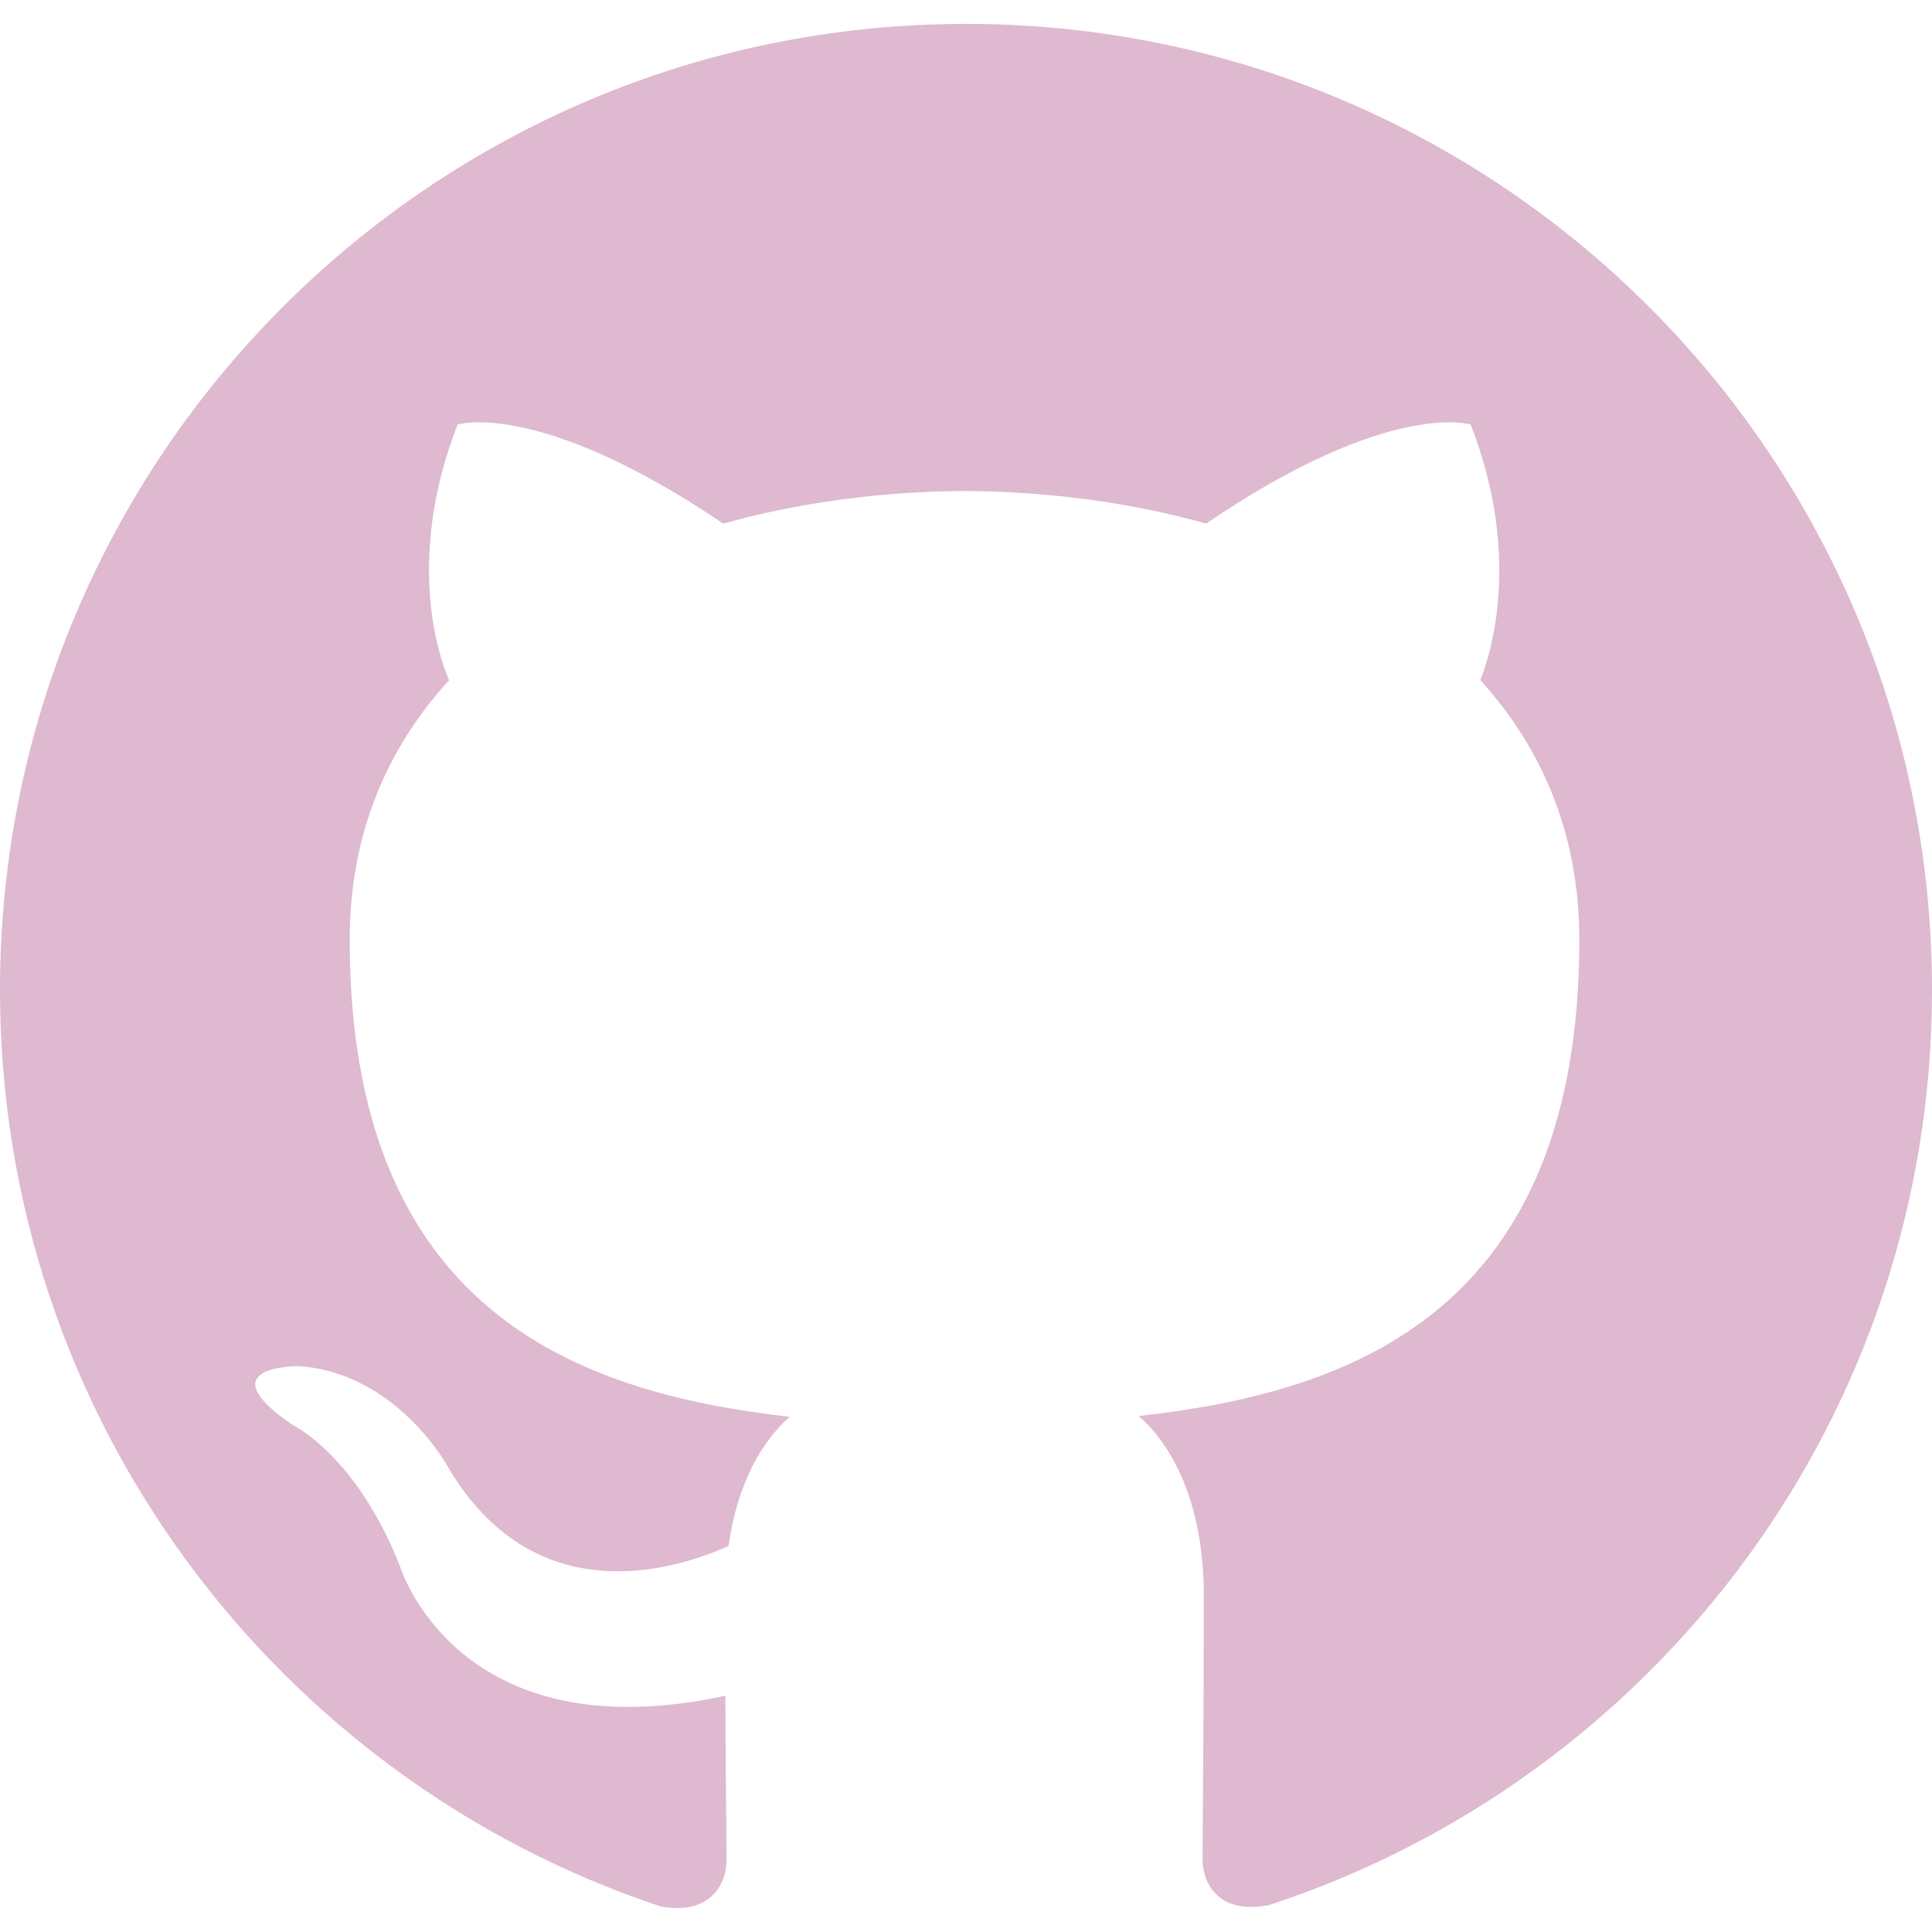
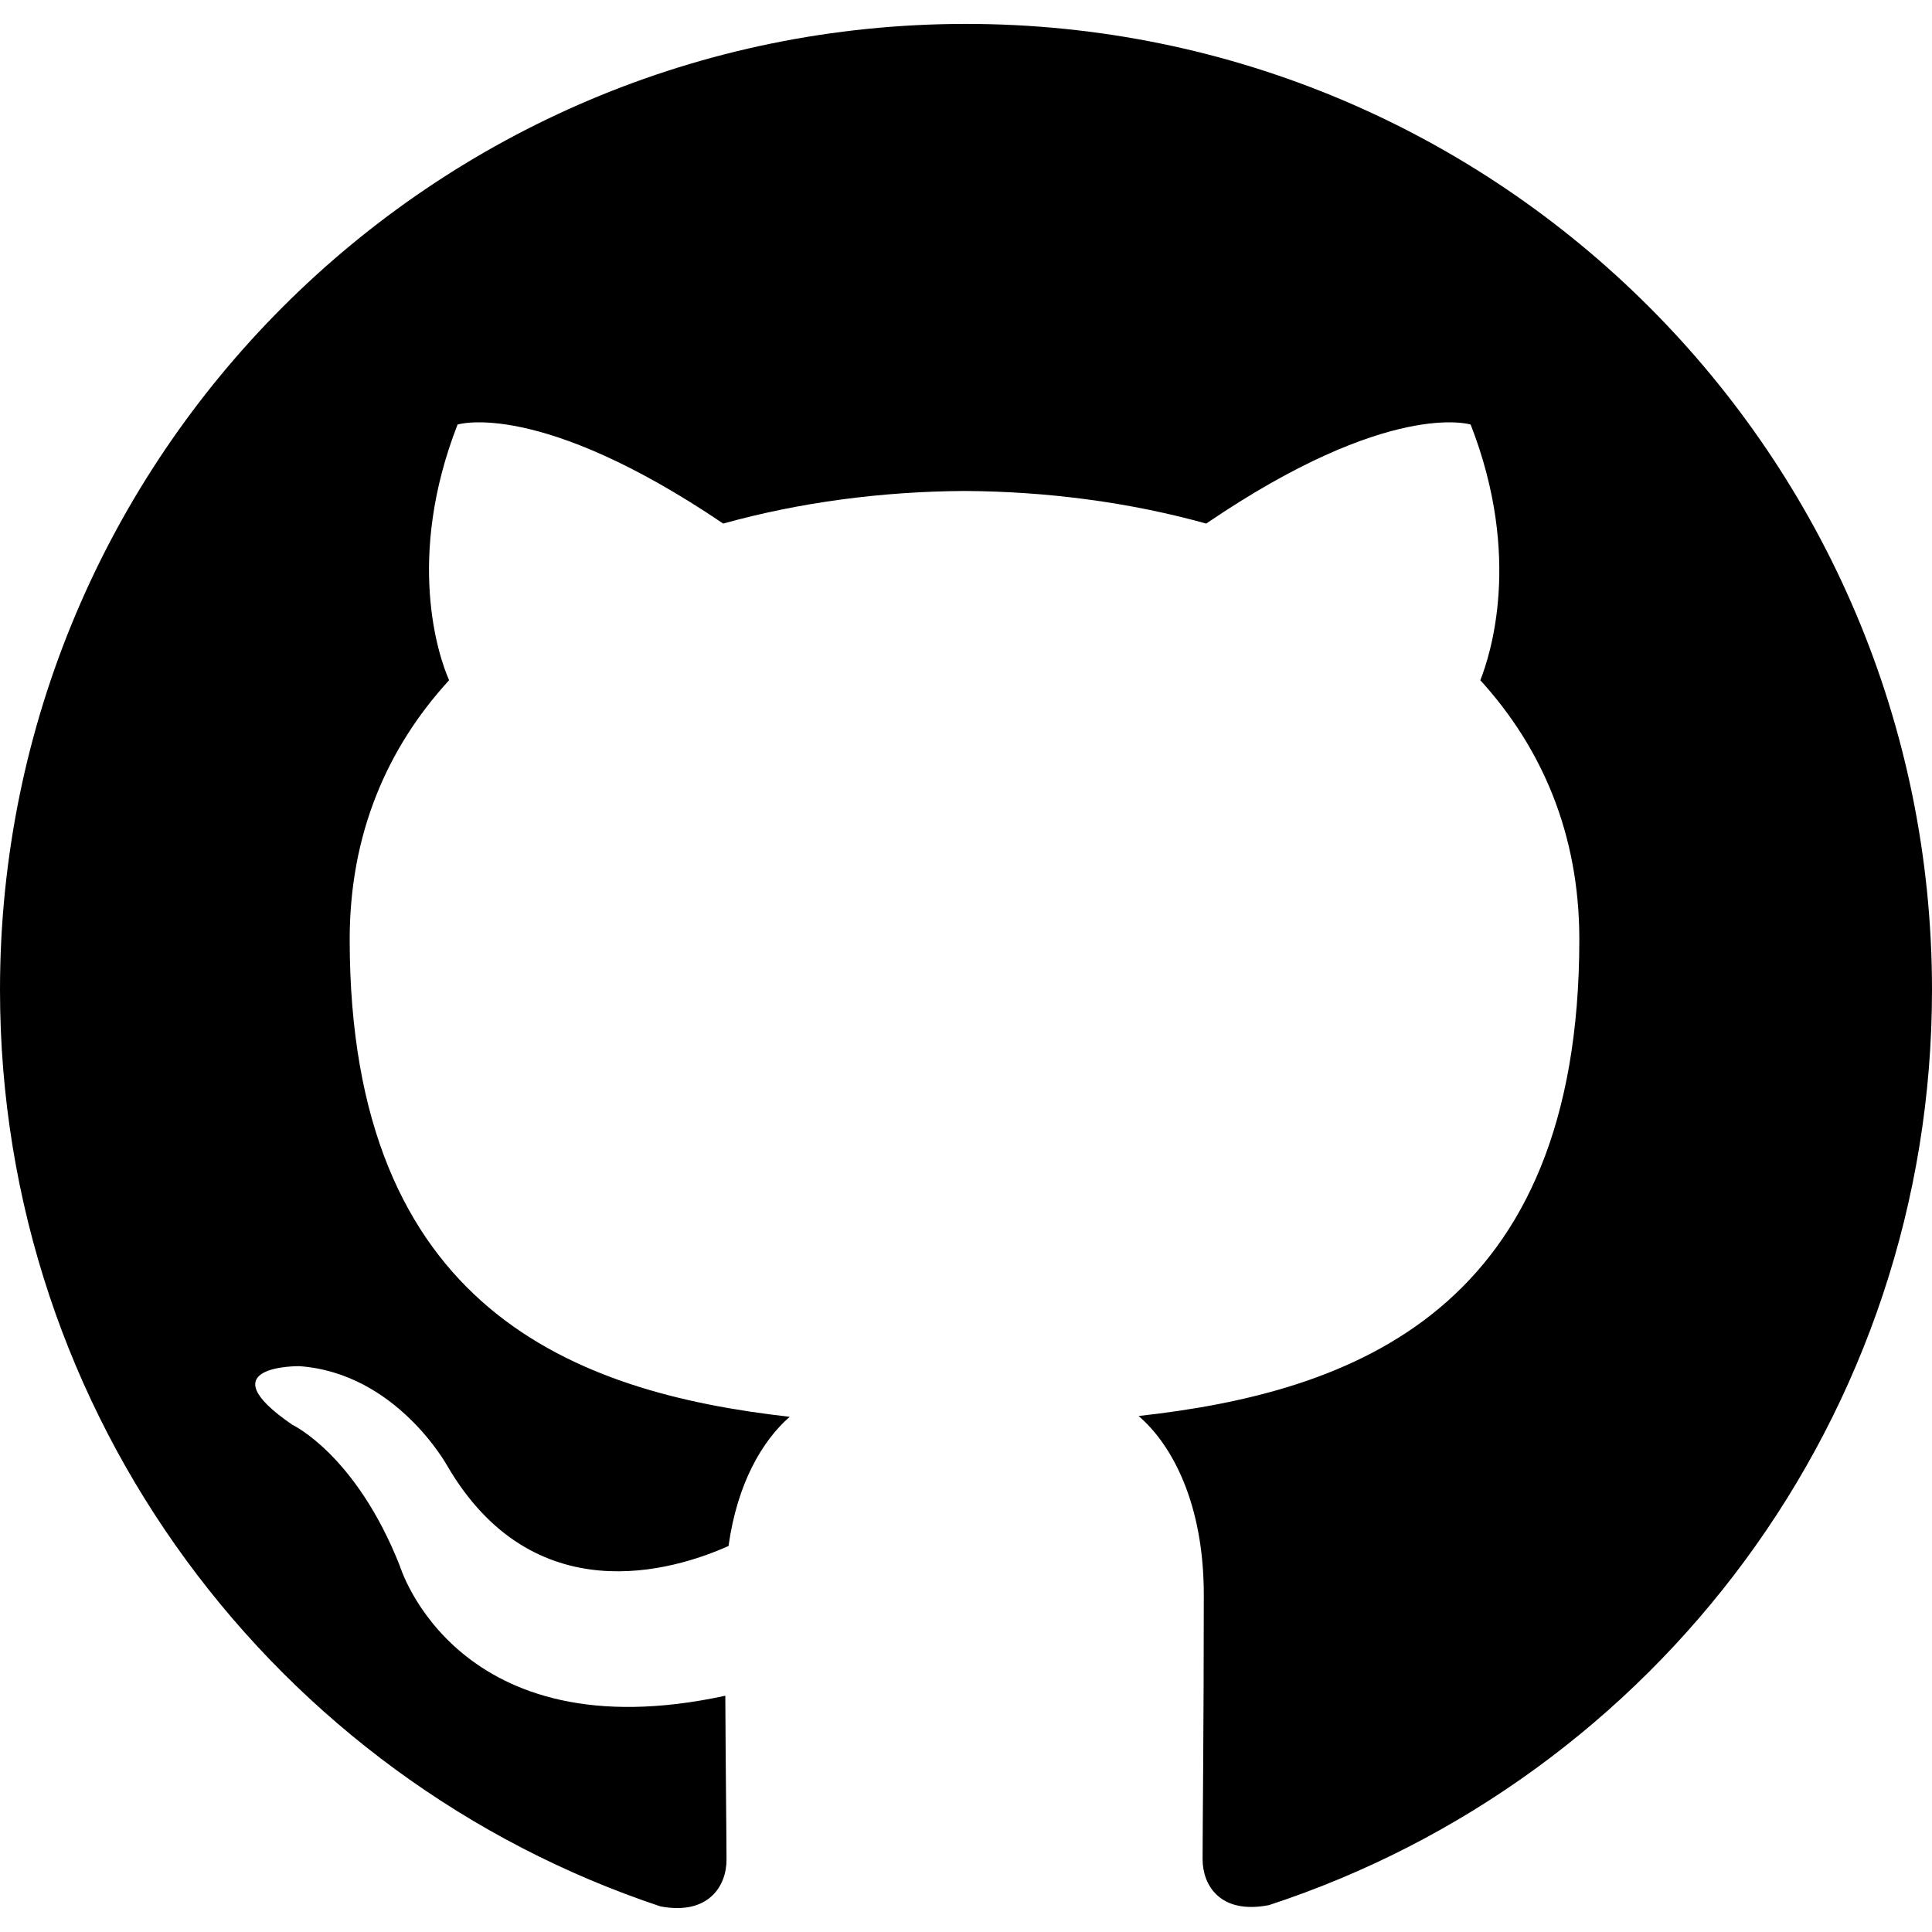
<svg xmlns="http://www.w3.org/2000/svg" aria-labelledby="simpleicons-github-icon" viewBox="0 0 24 24">
-   <path fill="#DEB9CF" d="M12 .297c-6.63 0-12 5.373-12 12 0 5.303 3.438 9.8 8.205 11.385.6.113.82-.258.82-.577 0-.285-.01-1.04-.015-2.04-3.338.724-4.042-1.61-4.042-1.61C4.422 18.07 3.633 17.7 3.633 17.7c-1.087-.744.084-.729.084-.729 1.205.084 1.838 1.236 1.838 1.236 1.07 1.835 2.809 1.305 3.495.998.108-.776.417-1.305.76-1.605-2.665-.3-5.466-1.332-5.466-5.93 0-1.31.465-2.38 1.235-3.22-.135-.303-.54-1.523.105-3.176 0 0 1.005-.322 3.3 1.23.96-.267 1.98-.399 3-.405 1.02.006 2.04.138 3 .405 2.28-1.552 3.285-1.23 3.285-1.23.645 1.653.24 2.873.12 3.176.765.84 1.23 1.91 1.23 3.22 0 4.61-2.805 5.625-5.475 5.92.42.36.81 1.096.81 2.22 0 1.606-.015 2.896-.015 3.286 0 .315.21.69.825.57C20.565 22.092 24 17.592 24 12.297c0-6.627-5.373-12-12-12" />
+   <path d="M12 .297c-6.63 0-12 5.373-12 12 0 5.303 3.438 9.8 8.205 11.385.6.113.82-.258.82-.577 0-.285-.01-1.04-.015-2.04-3.338.724-4.042-1.61-4.042-1.61C4.422 18.07 3.633 17.7 3.633 17.7c-1.087-.744.084-.729.084-.729 1.205.084 1.838 1.236 1.838 1.236 1.07 1.835 2.809 1.305 3.495.998.108-.776.417-1.305.76-1.605-2.665-.3-5.466-1.332-5.466-5.93 0-1.31.465-2.38 1.235-3.22-.135-.303-.54-1.523.105-3.176 0 0 1.005-.322 3.3 1.23.96-.267 1.98-.399 3-.405 1.02.006 2.04.138 3 .405 2.28-1.552 3.285-1.23 3.285-1.23.645 1.653.24 2.873.12 3.176.765.84 1.23 1.91 1.23 3.22 0 4.61-2.805 5.625-5.475 5.92.42.36.81 1.096.81 2.22 0 1.606-.015 2.896-.015 3.286 0 .315.21.69.825.57C20.565 22.092 24 17.592 24 12.297c0-6.627-5.373-12-12-12" />
</svg>
